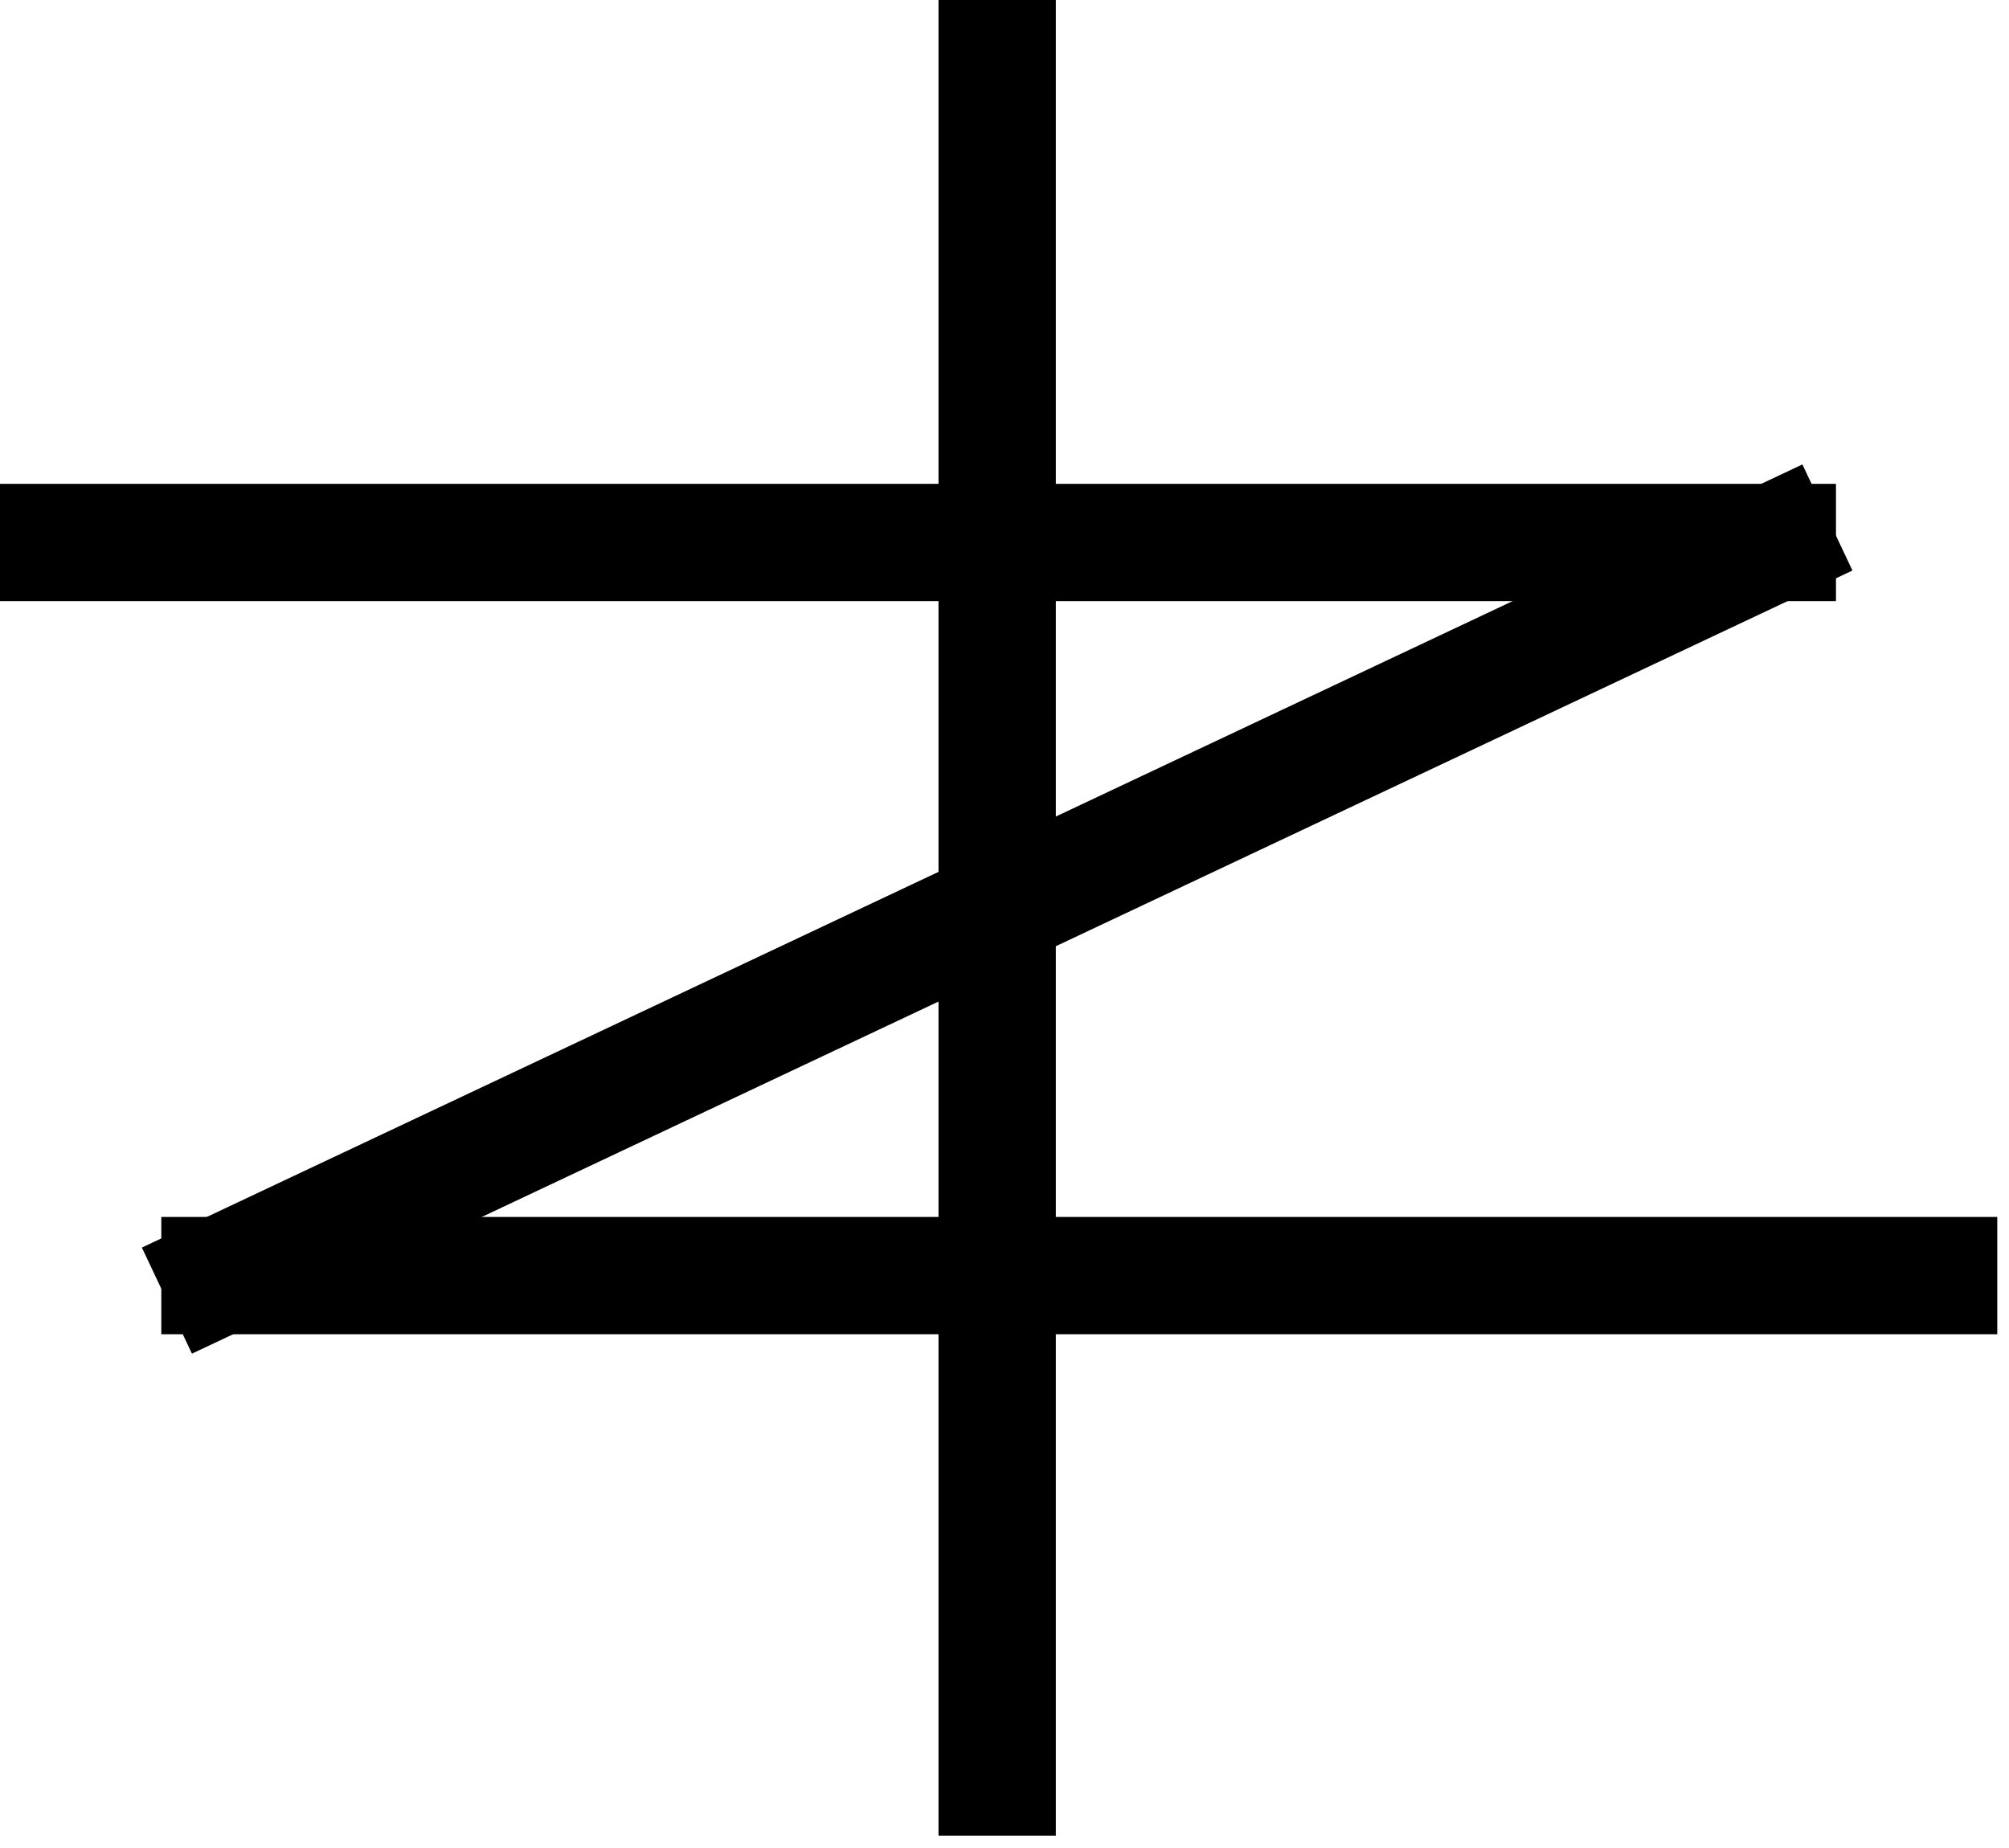
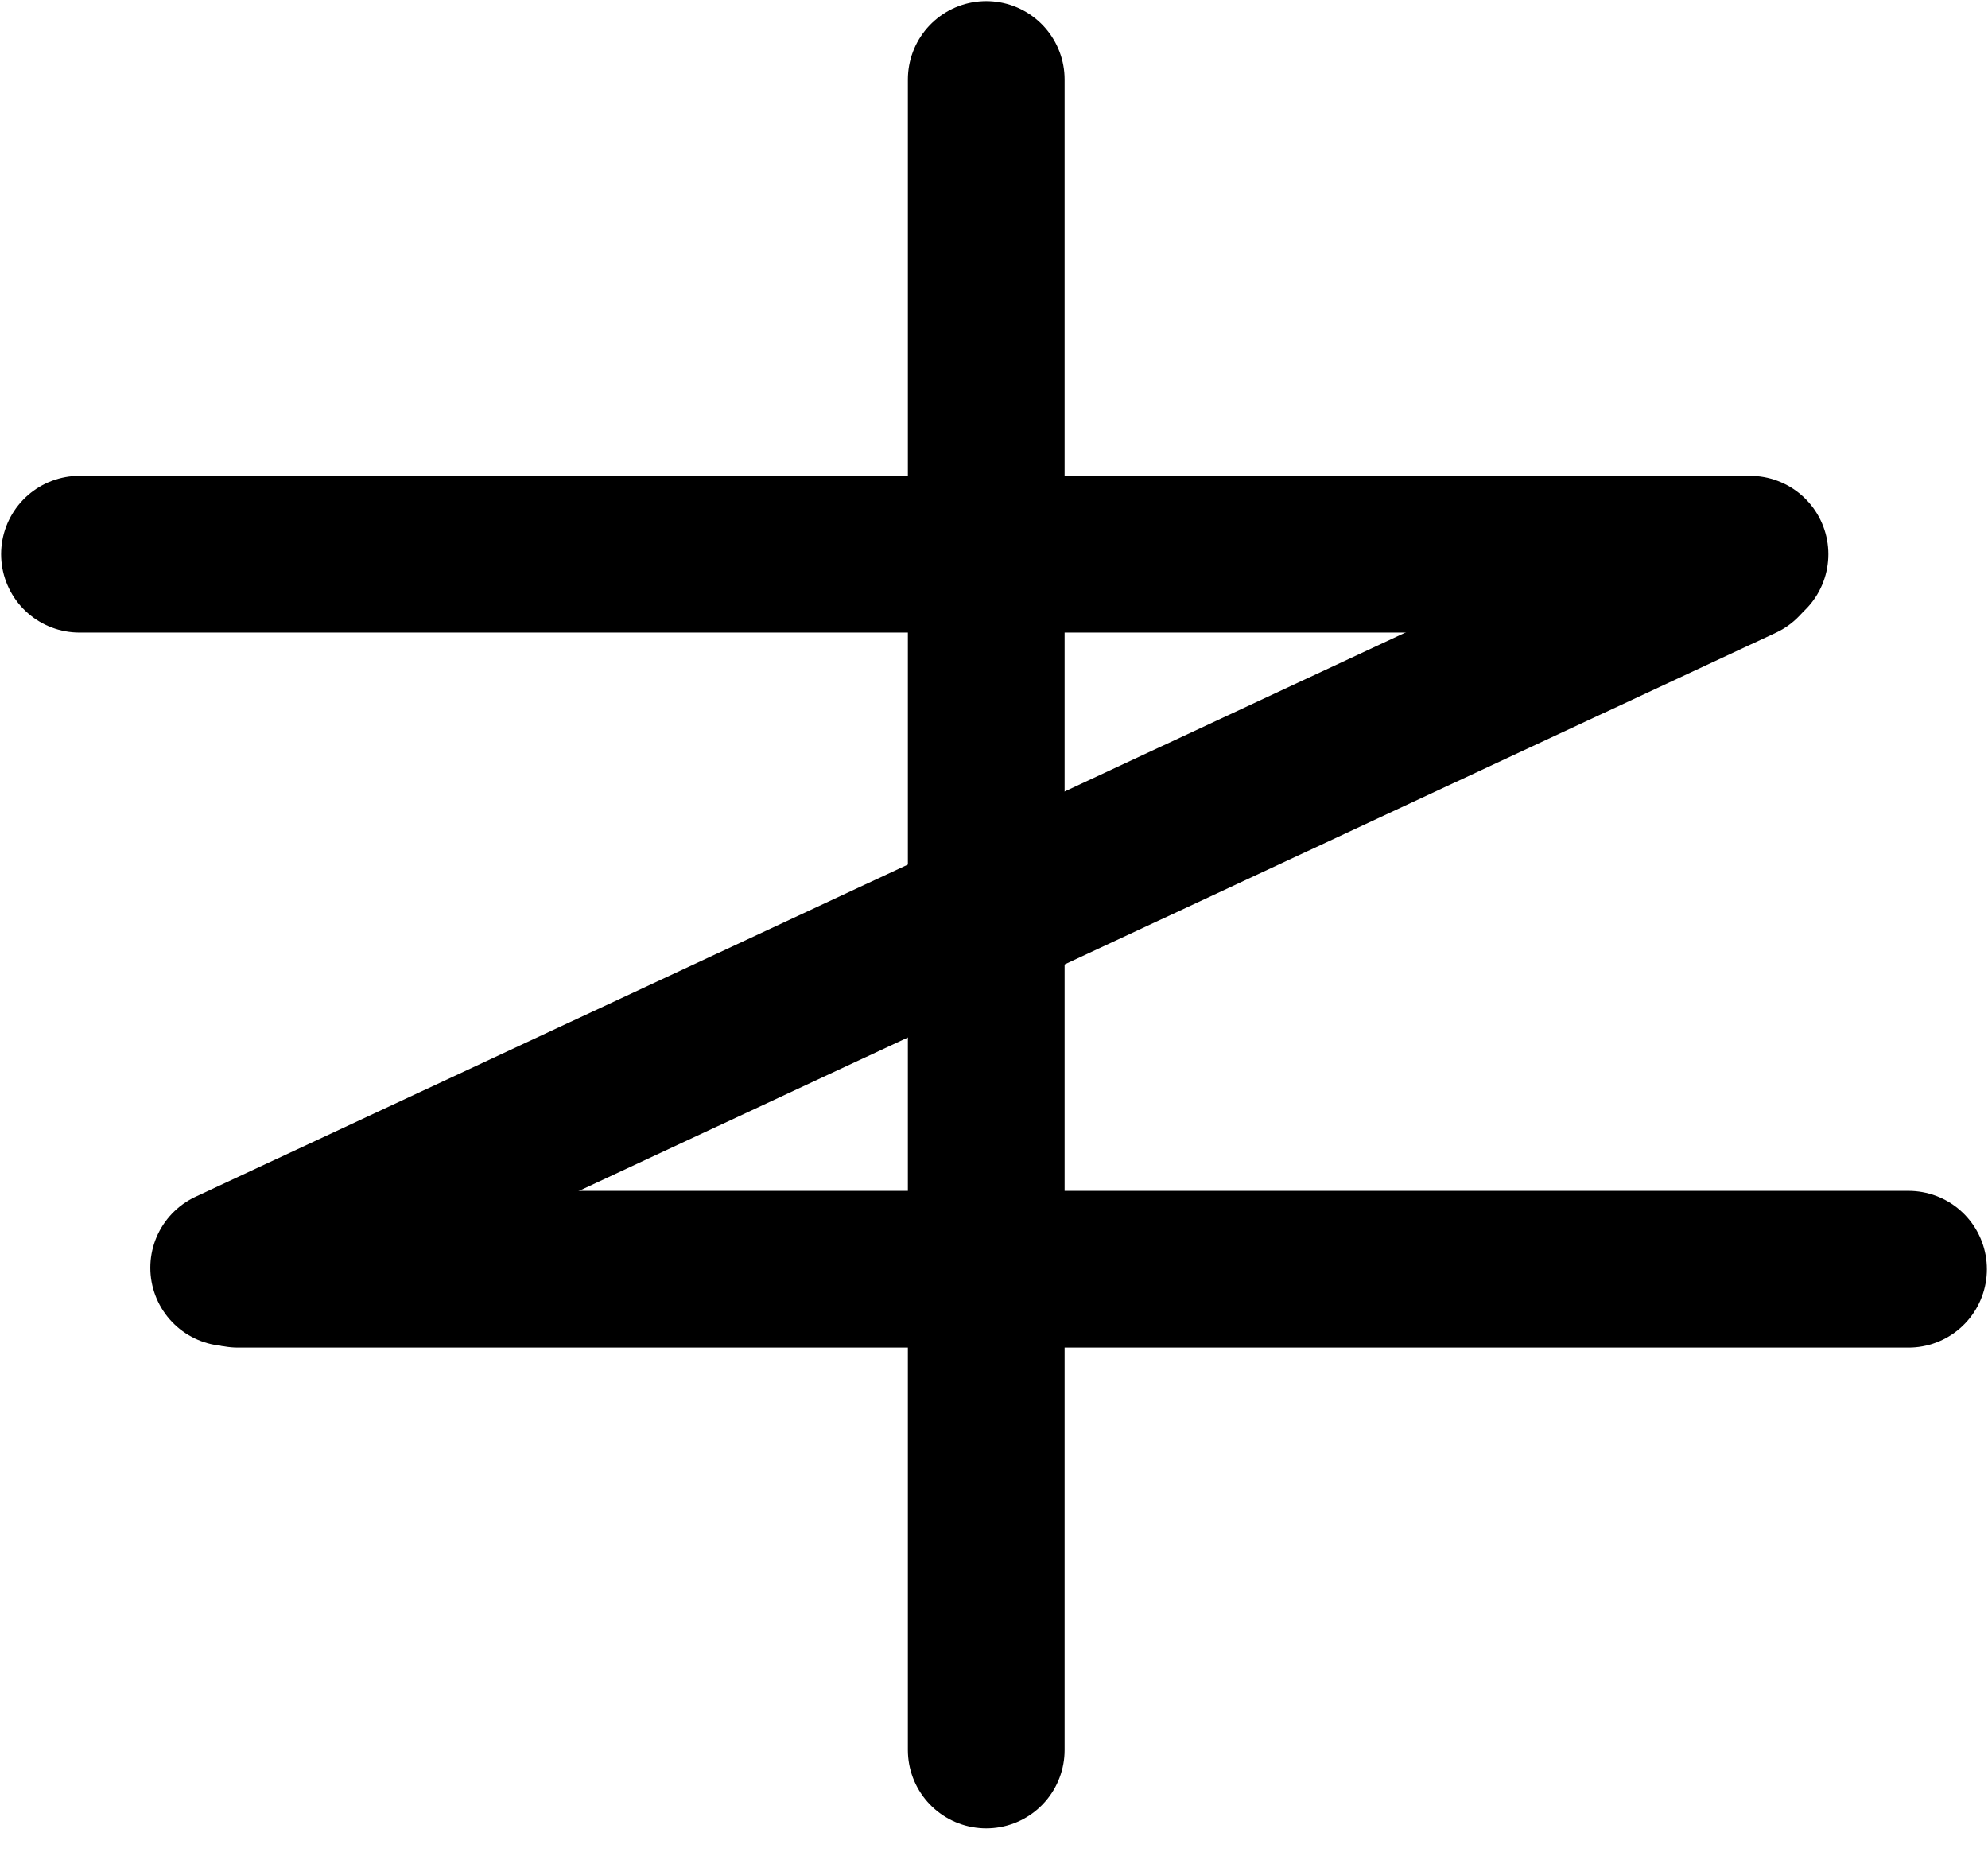
- <svg xmlns="http://www.w3.org/2000/svg" width="137px" height="126px" viewBox="0 0 137 126" version="1.1">
-   <defs />
-   <g id="Page-1" stroke="none" stroke-width="1" fill="none" fill-rule="evenodd" stroke-linecap="square">
-     <g id="Group" transform="translate(4, 4)" stroke="#000000" stroke-width="8">
-       <path d="M64,0 L64,117.2" id="Line" />
-       <path d="M11,83 L128.2,83" id="Line" />
-       <path d="M11,83 L117,33" id="Line" />
-       <path d="M0,33 L117.2,33" id="Line" />
-     </g>
+ <svg xmlns="http://www.w3.org/2000/svg" width="123.504mm" height="115.284mm" viewBox="0 0 437.614 408.487" id="svg2" version="1.1">
+   <defs id="defs4" />
+   <g id="layer1" transform="translate(-84.13801,-32.47753)">
+     <rect style="opacity:0" id="rect3344" width="285.806" height="56.025" x="202.987" y="384.94" />
+     <rect style="opacity:0" id="rect3346" width="397.043" height="219.226" x="115.297" y="386.564" />
+     <rect style="opacity:0;fill:#4d4d4d" id="rect3348" width="421.402" height="95.81" x="97.434" y="381.692" />
+     <path style="fill:#000000;fill-opacity:1;fill-rule:evenodd;stroke:#000000;stroke-width:34.5;stroke-linecap:round;stroke-linejoin:miter;stroke-miterlimit:4;stroke-dasharray:none;stroke-opacity:1" d="m 101.634,154.472 367.729,0" id="path3350" />
+     <path style="fill:#000000;fill-opacity:1;fill-rule:evenodd;stroke:#000000;stroke-width:34.5;stroke-linecap:round;stroke-linejoin:miter;stroke-miterlimit:4;stroke-dasharray:none;stroke-opacity:1" d="m 136.527,311.864 367.729,0" id="path3350-3" />
+     <path style="fill:#000000;fill-opacity:1;fill-rule:evenodd;stroke:#000000;stroke-width:34.5;stroke-linecap:round;stroke-linejoin:miter;stroke-miterlimit:4;stroke-dasharray:none;stroke-opacity:1" d="M 134.477,311.542 467.753,156.133" id="path3350-6" />
+     <path style="fill:#782121;fill-opacity:1;fill-rule:evenodd;stroke:#000000;stroke-width:34.5;stroke-linecap:round;stroke-linejoin:miter;stroke-miterlimit:4;stroke-dasharray:none;stroke-opacity:1" d="m 301.236,49.973 0,367.729" id="path3350-3-7" />
  </g>
</svg>
